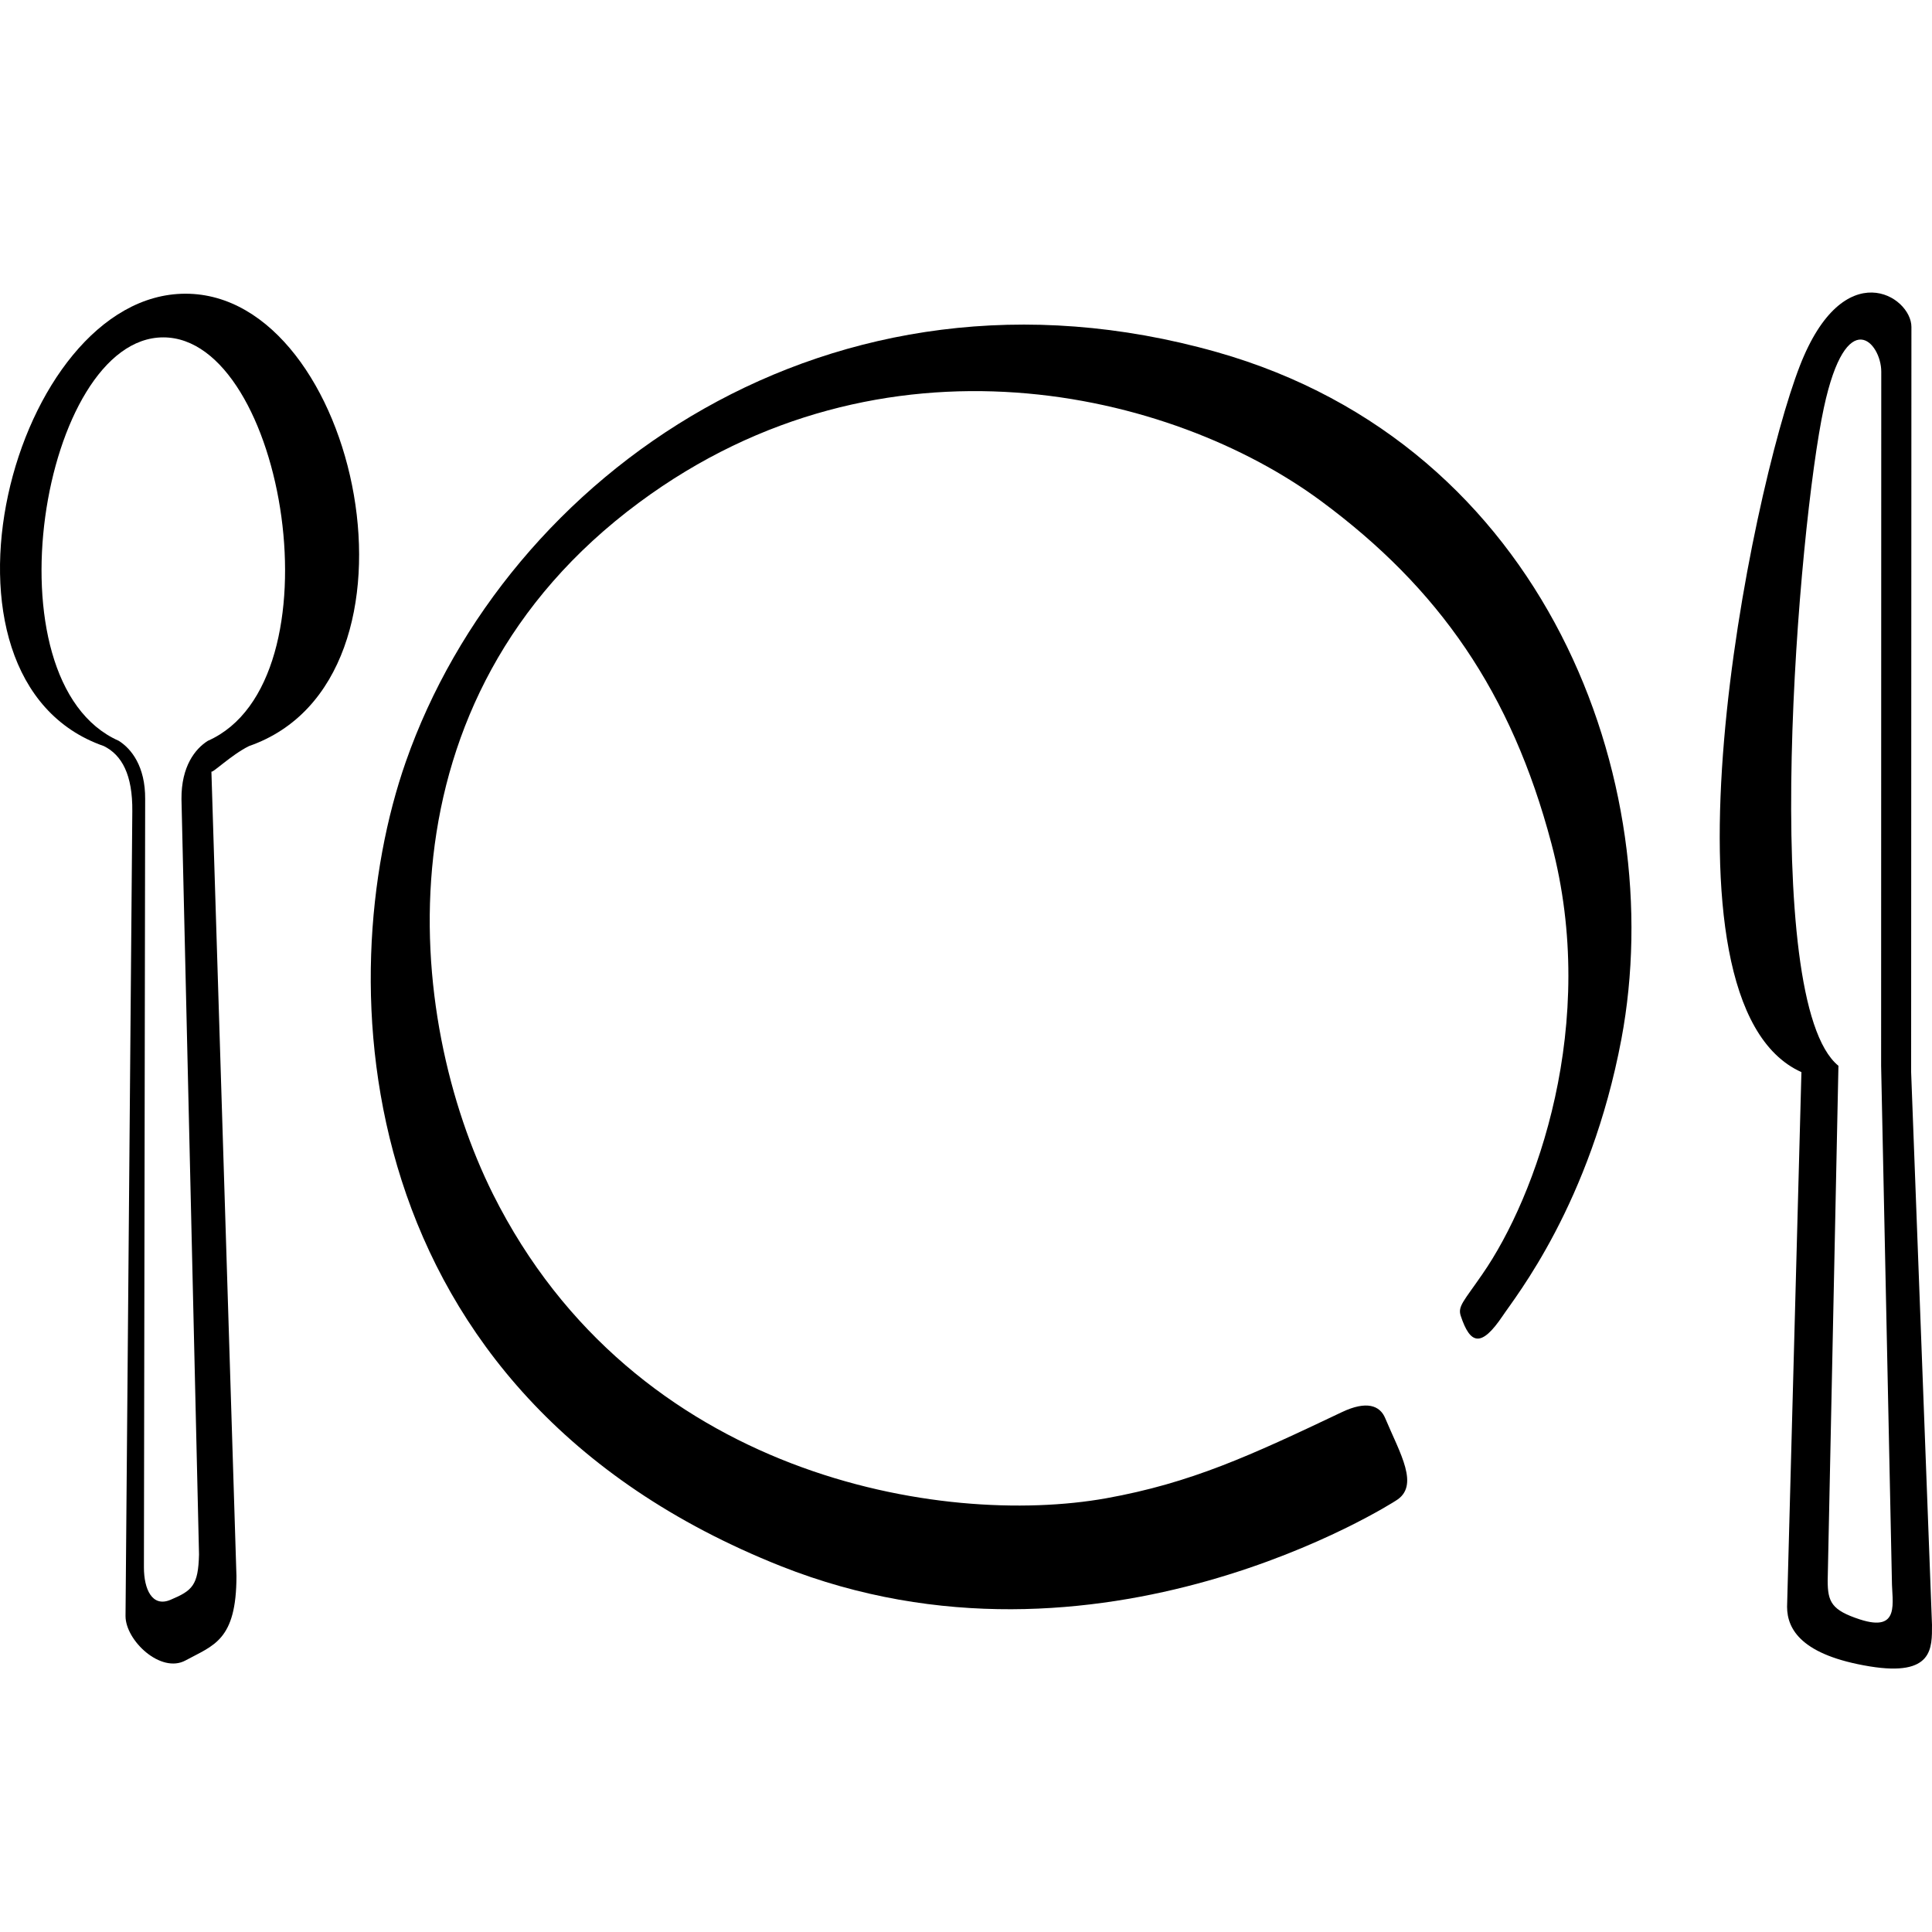
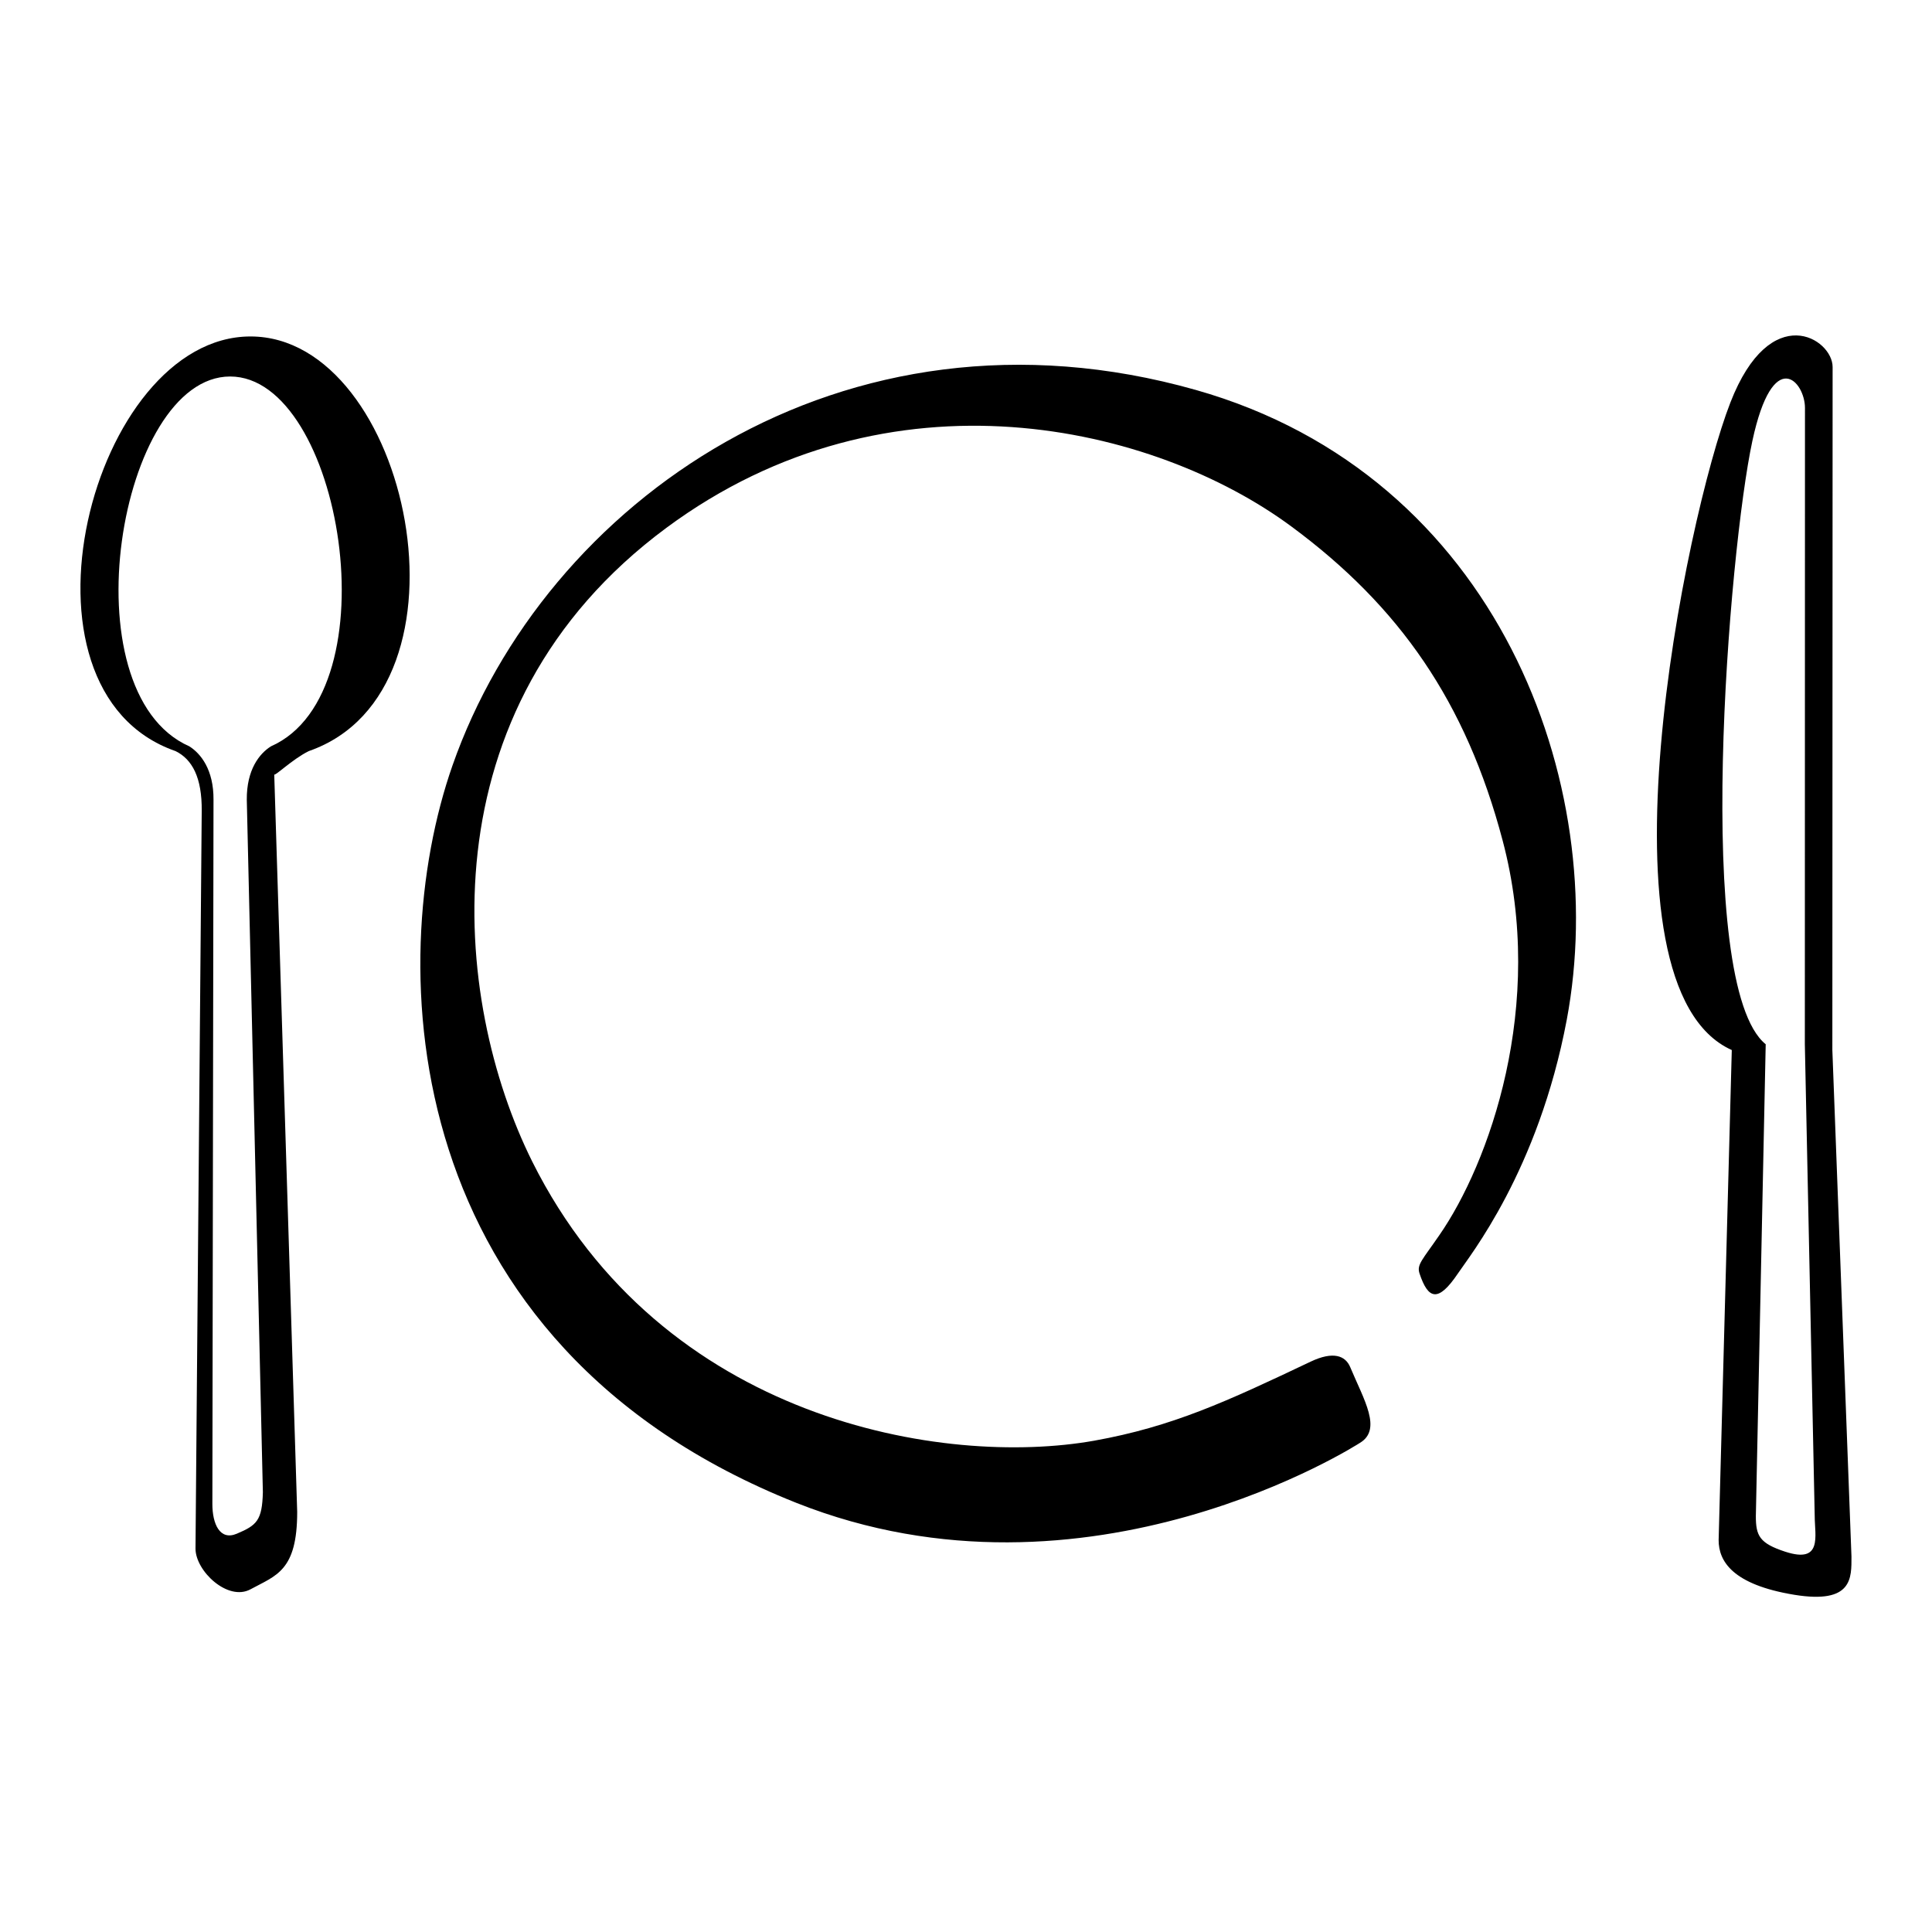
- <svg xmlns="http://www.w3.org/2000/svg" version="1.1" viewBox="0 0 176 176">
-   <g transform="translate(-2.045026e-8,-24)">
-     <path d="m 169.419,171.521 c -2.562,-0.84 -2.922,-1.583 -2.922,-3.534 l 0.98,-46.895 c -7.267,-5.905 -3.648,-49.18 -1.327,-59.951 2.054,-9.551 5.228,-5.907 5.228,-3.29 l -0.013,63.231 0.981,46.905 c 0,1.951 0.802,4.748 -2.927,3.534 m 6.58,0.488 -1.9,-50.35 0.026,-67.875 c 0,-2.814 -6.168,-6.722 -10.16,3.534 -4.493,11.556 -13.974,58.01 0.14,64.349 l -1.307,48.701 c 0,2.09 1.365,4.425 7.526,5.435 5.817,0.947 5.675,-1.698 5.675,-3.793" />
-     <path d="m 18.935,91.487 c -1.153,0.722 -2.426,2.326 -2.403,5.306 l 1.598,68.813 c -0.07,2.816 -0.603,3.292 -2.6,4.134 -1.67,0.702 -2.419,-0.966 -2.419,-2.956 l 0.113,-69.991 c 0.021,-2.98 -1.259,-4.584 -2.405,-5.306 -12.218,-5.408 -7,-36.753 4.056,-36.753 11.062,0 16.276,31.345 4.06,36.753 M 16.9,50.756 c -15.758,0 -24.857,35.146 -7.445,41.208 1.641,0.807 2.632,2.606 2.598,5.943 l -0.618,73.312 c 0,2.231 3.215,5.264 5.465,4.043 2.547,-1.386 4.64,-1.812 4.64,-7.687 L 19.258,94.265 c -0.032,0.304 1.789,-1.494 3.43,-2.301 C 40.1,85.901 32.667,50.756 16.9,50.756" />
-     <path d="m 127.151,160.71 c 0,0 -27.001,17.471 -56.005,5.964 C 31.514,150.932 30.03,113.198 36.971,93.386 46.101,67.312 75.693,46.127 110.84,56.072 c 30.1,8.526 41.242,39.256 36.866,62.58 -2.831,15.035 -9.68,23.508 -10.818,25.224 -1.948,2.889 -2.95,2.619 -3.82,-0.01 -0.287,-0.874 0.295,-1.35 1.97,-3.789 4.899,-7.055 10.656,-22.814 6.289,-39.243 C 137.688,87.068 131.079,77.583 120.363,69.658 106.769,59.596 80.494,53.288 58.224,69.777 c -24.253,17.957 -21.307,46.958 -13.326,62.982 12.894,25.812 40.958,30.384 55.853,27.733 7.764,-1.396 13.155,-3.888 21.502,-7.855 2.235,-1.059 3.453,-0.607 3.935,0.554 1.354,3.232 3.19,6.18 0.963,7.518" />
-   </g>
+ <svg xmlns="http://www.w3.org/2000/svg" width="192" height="192" version="1.1" viewBox="0 0 192 192">
+   <path d="m135.15 143.39s-27.001 17.471-56.005 5.964c-39.633-15.742-41.117-53.476-34.175-73.288 9.13-26.074 38.721-47.259 73.869-37.314 30.1 8.526 41.242 39.256 36.866 62.579-2.831 15.035-9.68 23.508-10.818 25.224-1.948 2.889-2.95 2.619-3.82-0.01-0.287-0.874 0.295-1.35 1.97-3.789 4.899-7.055 10.656-22.814 6.289-39.243-3.64-13.764-10.249-23.249-20.965-31.174-13.594-10.062-39.869-16.37-62.139 0.119-24.253 17.957-21.307 46.958-13.326 62.982 12.894 25.812 40.958 30.384 55.853 27.733 7.764-1.395 13.155-3.888 21.502-7.855 2.235-1.059 3.453-0.607 3.935 0.554 1.354 3.232 3.19 6.18 0.963 7.519m-108.22-69.222c-1.153 0.722-2.426 2.326-2.403 5.306l1.598 68.813c-0.07 2.816-0.603 3.292-2.6 4.134-1.67 0.702-2.419-0.966-2.419-2.956l0.113-69.991c0.021-2.98-1.259-4.584-2.405-5.306-12.218-5.408-7-36.753 4.056-36.753 11.062 0 16.276 31.345 4.06 36.753m-2.035-40.732c-15.758 0-24.857 35.146-7.445 41.208 1.641 0.807 2.632 2.606 2.598 5.943l-0.618 73.312c0 2.231 3.215 5.264 5.465 4.043 2.547-1.386 4.641-1.812 4.641-7.687l-2.282-73.31c-0.032 0.304 1.789-1.494 3.43-2.301 17.412-6.062 9.979-41.208-5.788-41.208m152.52 120.77c-2.562-0.84-2.921-1.583-2.921-3.534l0.98-46.895c-7.267-5.905-3.648-49.18-1.327-59.951 2.054-9.551 5.229-5.907 5.229-3.29l-0.013 63.231 0.981 46.905c0 1.952 0.802 4.748-2.927 3.534m6.58 0.488-1.9-50.35 0.026-67.875c0-2.814-6.168-6.722-10.16 3.534-4.493 11.556-13.974 58.01 0.14 64.349l-1.307 48.701c0 2.09 1.365 4.425 7.526 5.435 5.816 0.947 5.675-1.698 5.675-3.793" />
</svg>
